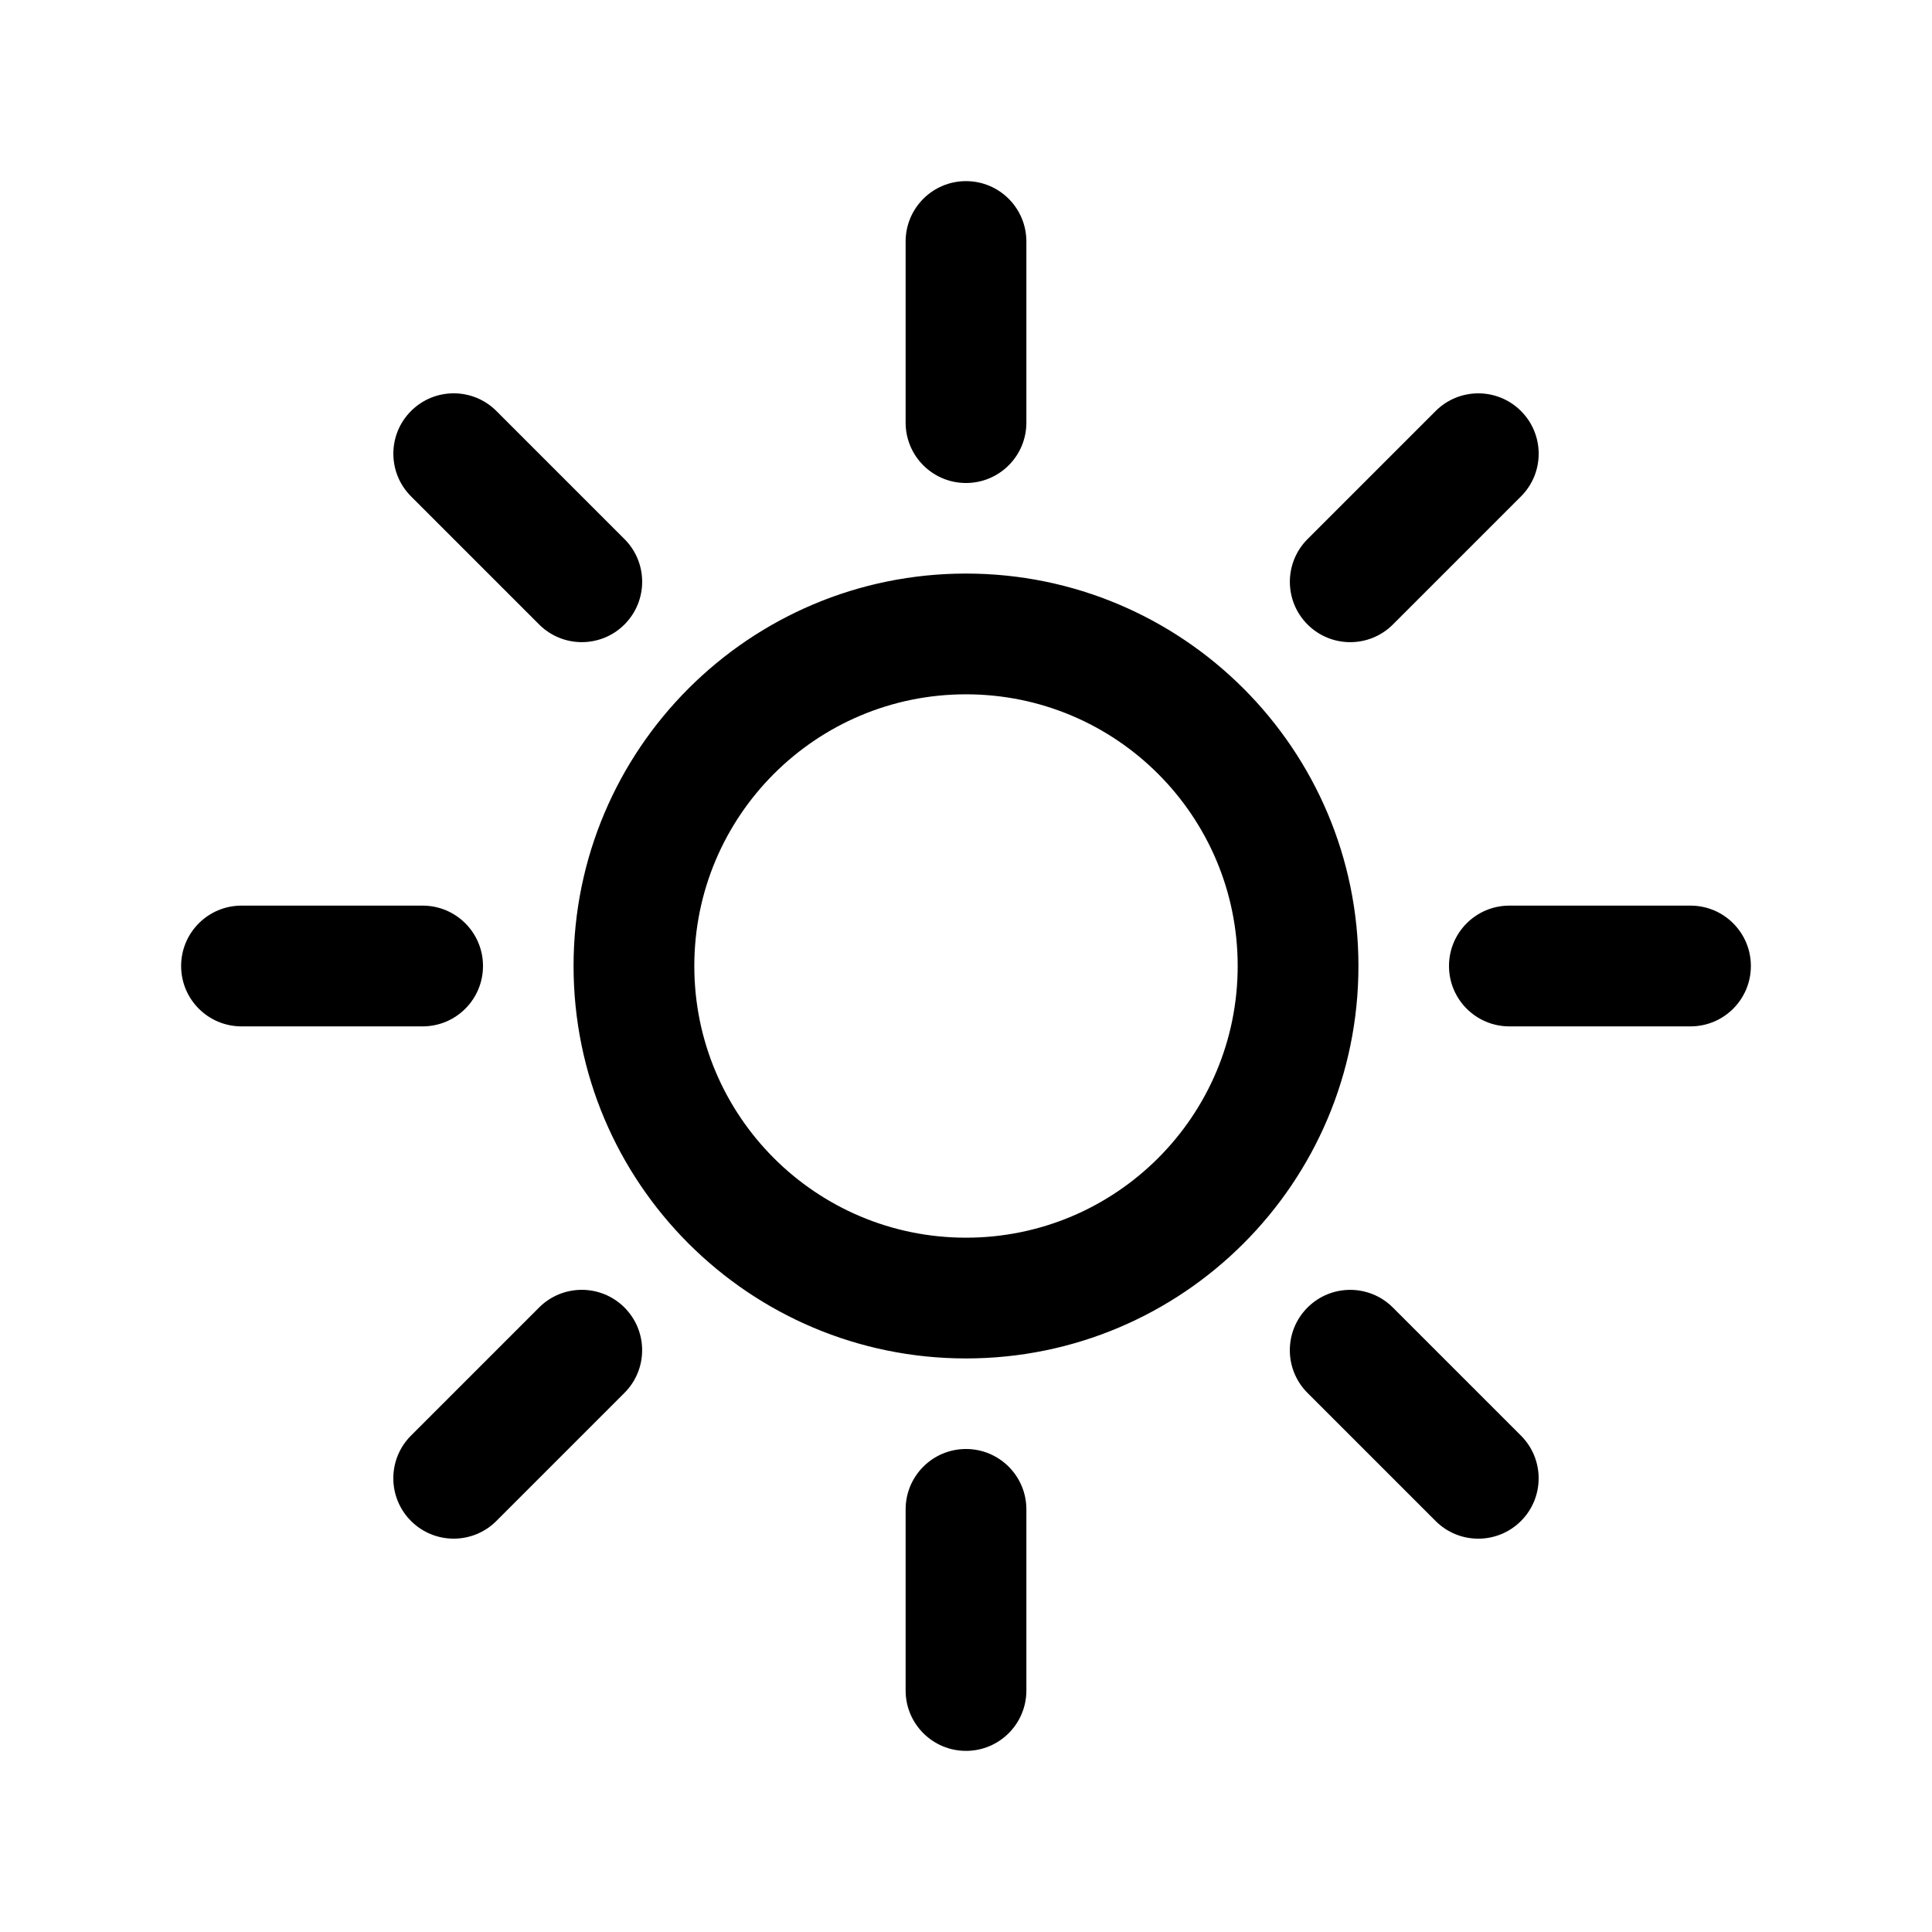
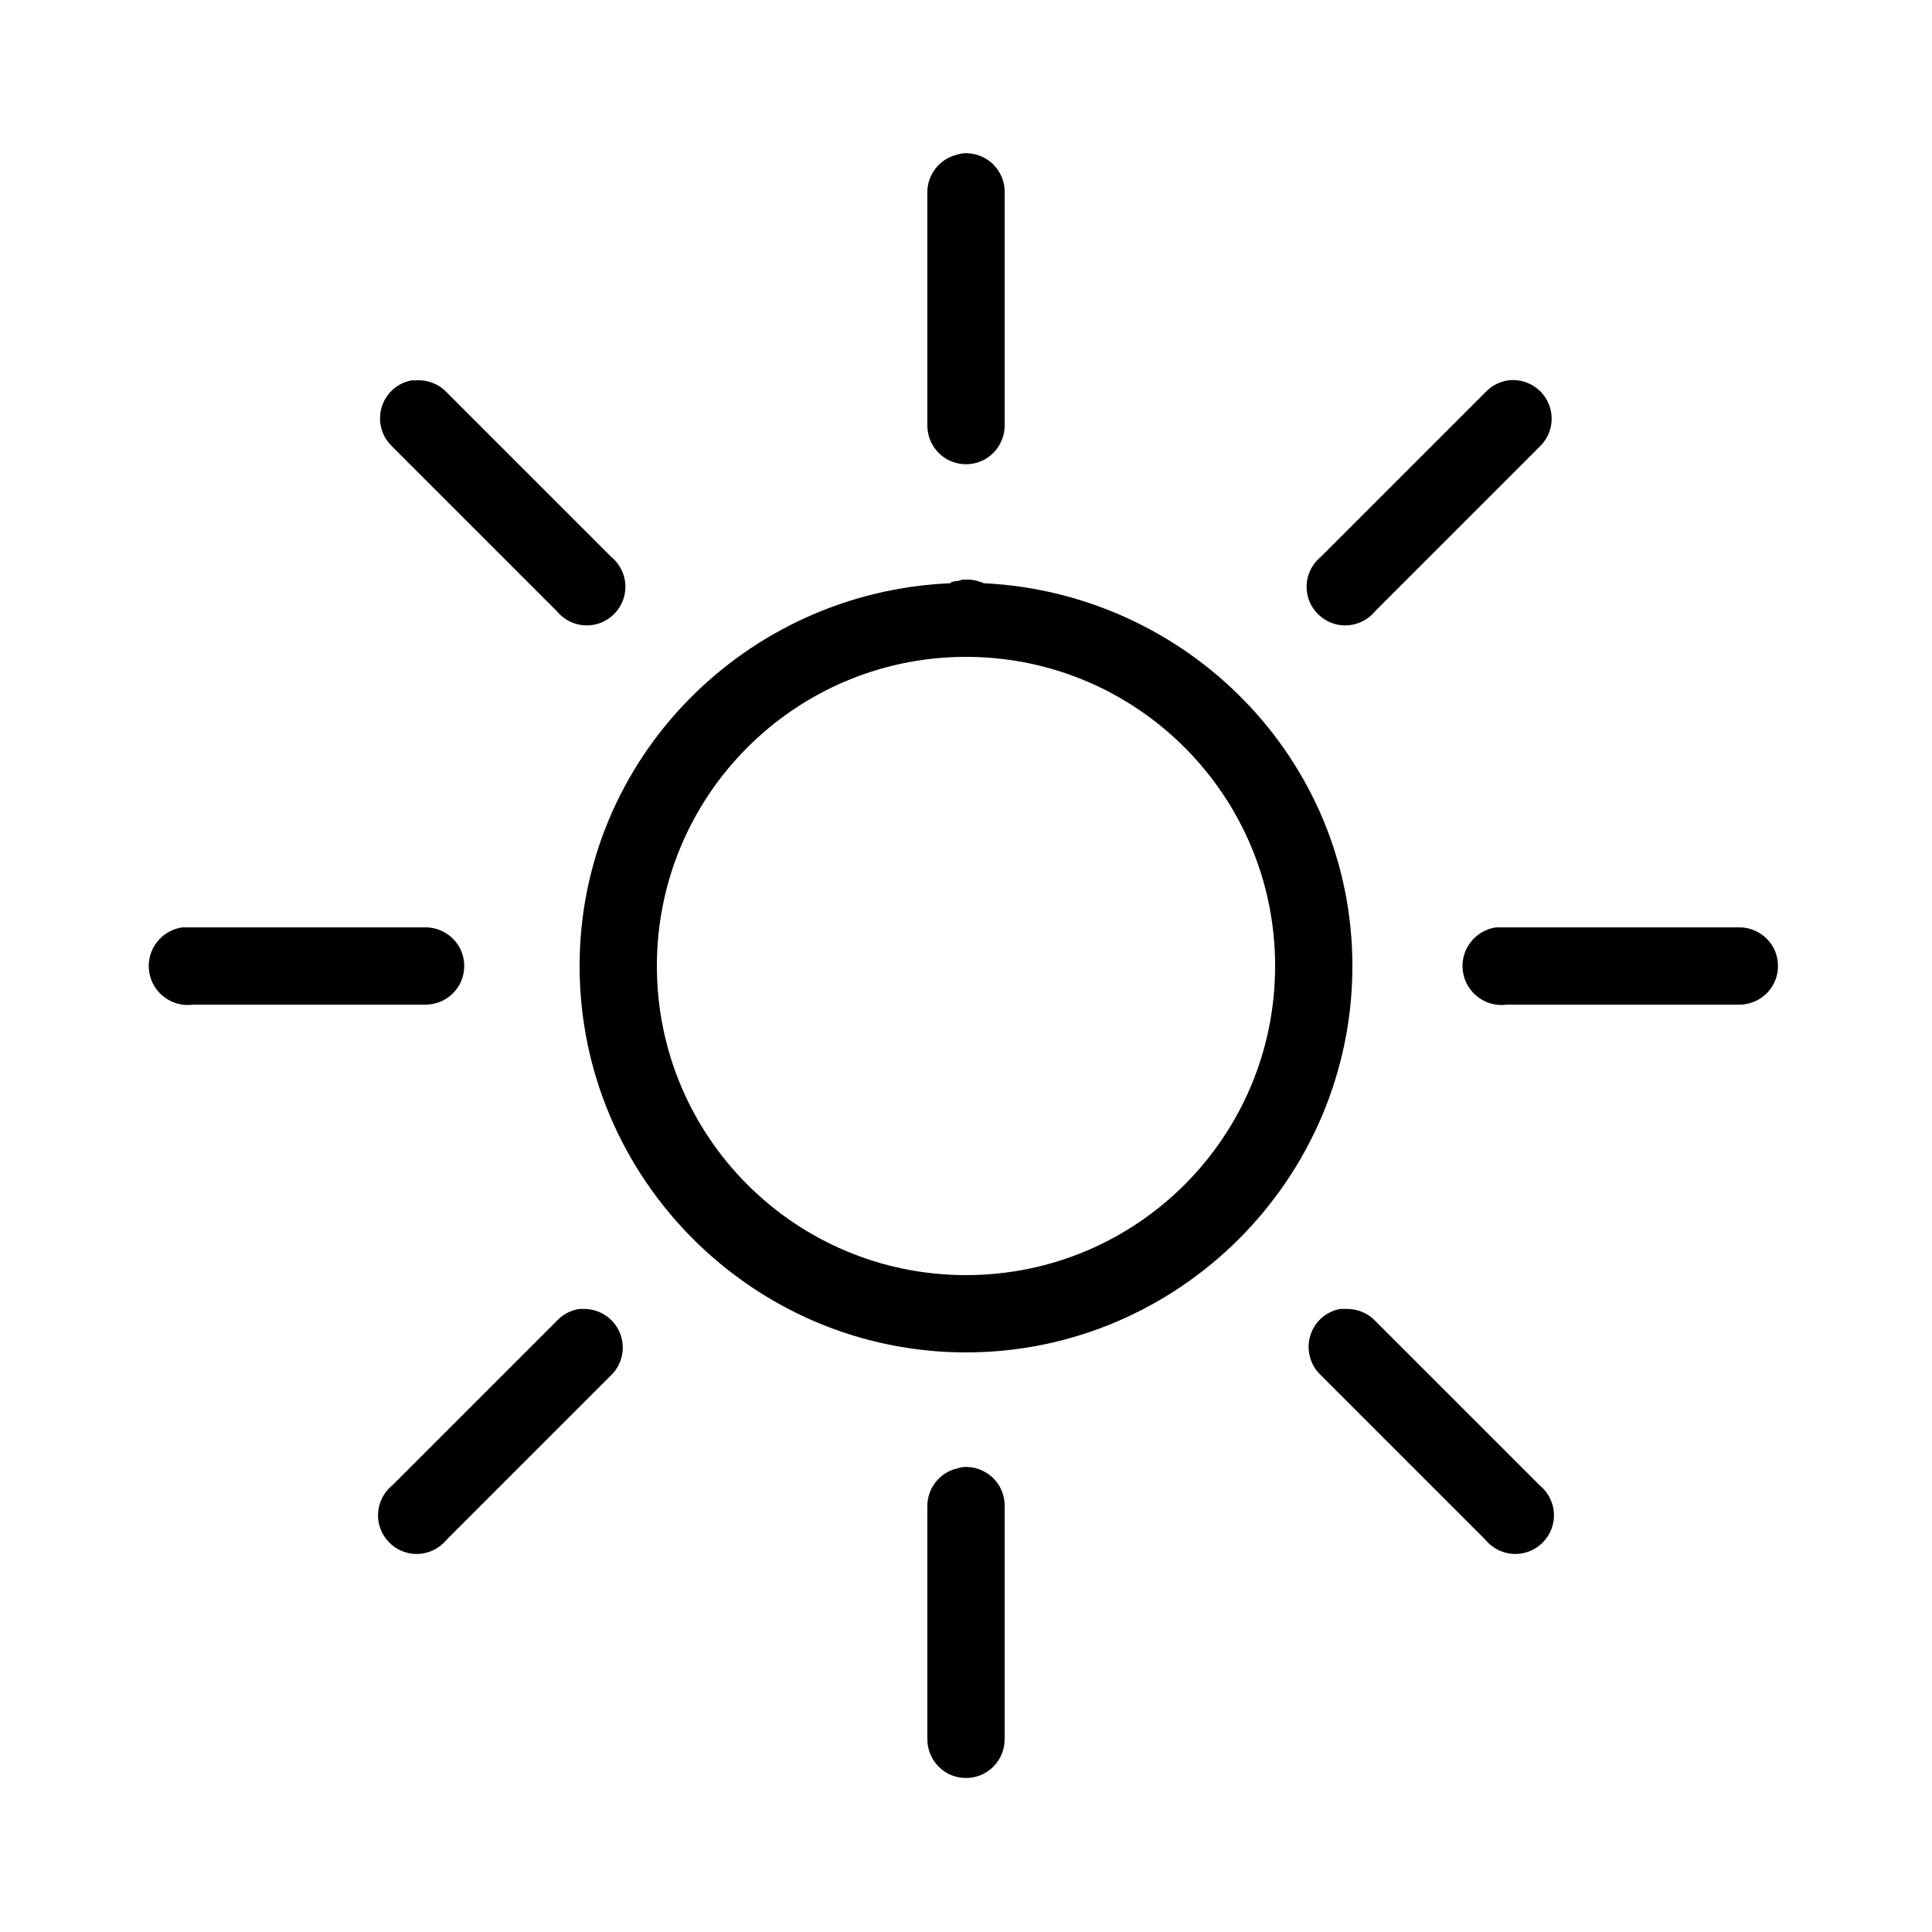
- <svg xmlns="http://www.w3.org/2000/svg" viewBox="0 0 64 64" width="48px" height="48px">
-   <path d="M32 19c7.18 0 13 5.82 13 13s-5.82 13-13 13-13-5.82-13-13S24.82 19 32 19zM32 41c4.971 0 9-4.029 9-9s-4.029-9-9-9-9 4.029-9 9S27.029 41 32 41zM34 8c0 .366 0 5.634 0 6 0 1.105-.895 2-2 2s-2-.895-2-2c0-.366 0-5.634 0-6 0-1.105.895-2 2-2S34 6.895 34 8zM50.385 16.444c-.259.259-3.984 3.984-4.243 4.243-.781.781-2.047.781-2.828 0-.781-.781-.781-2.047 0-2.828.259-.259 3.984-3.984 4.243-4.243.781-.781 2.047-.781 2.828 0S51.166 15.663 50.385 16.444zM56 34c-.366 0-5.634 0-6 0-1.105 0-2-.895-2-2s.895-2 2-2c.366 0 5.634 0 6 0 1.105 0 2 .895 2 2S57.105 34 56 34zM47.556 50.385c-.259-.259-3.984-3.984-4.243-4.243-.781-.781-.781-2.047 0-2.828s2.047-.781 2.828 0c.259.259 3.984 3.984 4.243 4.243.781.781.781 2.047 0 2.828S48.337 51.166 47.556 50.385zM30 56c0-.366 0-5.634 0-6 0-1.105.895-2 2-2s2 .895 2 2c0 .366 0 5.634 0 6 0 1.105-.895 2-2 2S30 57.105 30 56zM13.615 47.556c.259-.259 3.984-3.984 4.243-4.243.781-.781 2.047-.781 2.828 0 .781.781.781 2.047 0 2.828-.259.259-3.984 3.984-4.243 4.243-.781.781-2.047.781-2.828 0S12.834 48.337 13.615 47.556zM8 30c.366 0 5.634 0 6 0 1.105 0 2 .895 2 2s-.895 2-2 2c-.366 0-5.634 0-6 0-1.105 0-2-.895-2-2S6.895 30 8 30zM16.444 13.615c.259.259 3.984 3.984 4.243 4.243.781.781.781 2.047 0 2.828-.781.781-2.047.781-2.828 0-.259-.259-3.984-3.984-4.243-4.243-.781-.781-.781-2.047 0-2.828S15.663 12.834 16.444 13.615z" />
+ <svg xmlns="http://www.w3.org/2000/svg" viewBox="0 0 50 50" width="50px" height="50px">
+   <path d="M 24.906 3.969 C 24.863 3.977 24.82 3.988 24.781 4 C 24.316 4.105 23.988 4.523 24 5 L 24 11 C 23.996 11.359 24.184 11.695 24.496 11.879 C 24.809 12.059 25.191 12.059 25.504 11.879 C 25.816 11.695 26.004 11.359 26 11 L 26 5 C 26.012 4.711 25.895 4.434 25.688 4.238 C 25.477 4.039 25.191 3.941 24.906 3.969 Z M 10.656 9.844 C 10.281 9.91 9.98 10.184 9.875 10.547 C 9.77 10.914 9.879 11.305 10.156 11.562 L 14.406 15.812 C 14.648 16.109 15.035 16.246 15.41 16.16 C 15.781 16.074 16.074 15.781 16.16 15.41 C 16.246 15.035 16.109 14.648 15.812 14.406 L 11.562 10.156 C 11.355 9.934 11.055 9.82 10.75 9.844 C 10.719 9.844 10.688 9.844 10.656 9.844 Z M 39.031 9.844 C 38.805 9.875 38.594 9.988 38.438 10.156 L 34.188 14.406 C 33.891 14.648 33.754 15.035 33.84 15.41 C 33.926 15.781 34.219 16.074 34.59 16.16 C 34.965 16.246 35.352 16.109 35.594 15.812 L 39.844 11.562 C 40.156 11.266 40.246 10.801 40.062 10.41 C 39.875 10.016 39.461 9.789 39.031 9.844 Z M 24.906 15 C 24.875 15.008 24.844 15.02 24.812 15.031 C 24.75 15.035 24.688 15.047 24.625 15.062 C 24.613 15.074 24.605 15.082 24.594 15.094 C 19.289 15.32 15 19.641 15 25 C 15 30.504 19.496 35 25 35 C 30.504 35 35 30.504 35 25 C 35 19.66 30.746 15.355 25.469 15.094 C 25.434 15.094 25.41 15.062 25.375 15.062 C 25.273 15.023 25.168 15.004 25.062 15 C 25.043 15 25.02 15 25 15 C 24.969 15 24.938 15 24.906 15 Z M 24.938 17 C 24.957 17 24.98 17 25 17 C 25.031 17 25.062 17 25.094 17 C 29.469 17.051 33 20.613 33 25 C 33 29.422 29.422 33 25 33 C 20.582 33 17 29.422 17 25 C 17 20.602 20.547 17.035 24.938 17 Z M 4.719 24 C 4.168 24.078 3.781 24.59 3.859 25.141 C 3.938 25.691 4.449 26.078 5 26 L 11 26 C 11.359 26.004 11.695 25.816 11.879 25.504 C 12.059 25.191 12.059 24.809 11.879 24.496 C 11.695 24.184 11.359 23.996 11 24 L 5 24 C 4.969 24 4.938 24 4.906 24 C 4.875 24 4.844 24 4.812 24 C 4.781 24 4.75 24 4.719 24 Z M 38.719 24 C 38.168 24.078 37.781 24.59 37.859 25.141 C 37.938 25.691 38.449 26.078 39 26 L 45 26 C 45.359 26.004 45.695 25.816 45.879 25.504 C 46.059 25.191 46.059 24.809 45.879 24.496 C 45.695 24.184 45.359 23.996 45 24 L 39 24 C 38.969 24 38.938 24 38.906 24 C 38.875 24 38.844 24 38.812 24 C 38.781 24 38.75 24 38.719 24 Z M 15 33.875 C 14.773 33.906 14.562 34.02 14.406 34.188 L 10.156 38.438 C 9.859 38.68 9.723 39.066 9.809 39.441 C 9.895 39.812 10.188 40.105 10.559 40.191 C 10.934 40.277 11.32 40.141 11.562 39.844 L 15.812 35.594 C 16.109 35.309 16.199 34.867 16.039 34.488 C 15.883 34.109 15.504 33.867 15.094 33.875 C 15.062 33.875 15.031 33.875 15 33.875 Z M 34.688 33.875 C 34.312 33.941 34.012 34.215 33.906 34.578 C 33.801 34.945 33.91 35.336 34.188 35.594 L 38.438 39.844 C 38.68 40.141 39.066 40.277 39.441 40.191 C 39.812 40.105 40.105 39.812 40.191 39.441 C 40.277 39.066 40.141 38.68 39.844 38.438 L 35.594 34.188 C 35.406 33.988 35.148 33.879 34.875 33.875 C 34.844 33.875 34.812 33.875 34.781 33.875 C 34.75 33.875 34.719 33.875 34.688 33.875 Z M 24.906 37.969 C 24.863 37.977 24.82 37.988 24.781 38 C 24.316 38.105 23.988 38.523 24 39 L 24 45 C 23.996 45.359 24.184 45.695 24.496 45.879 C 24.809 46.059 25.191 46.059 25.504 45.879 C 25.816 45.695 26.004 45.359 26 45 L 26 39 C 26.012 38.711 25.895 38.434 25.688 38.238 C 25.477 38.039 25.191 37.941 24.906 37.969 Z" />
</svg>
